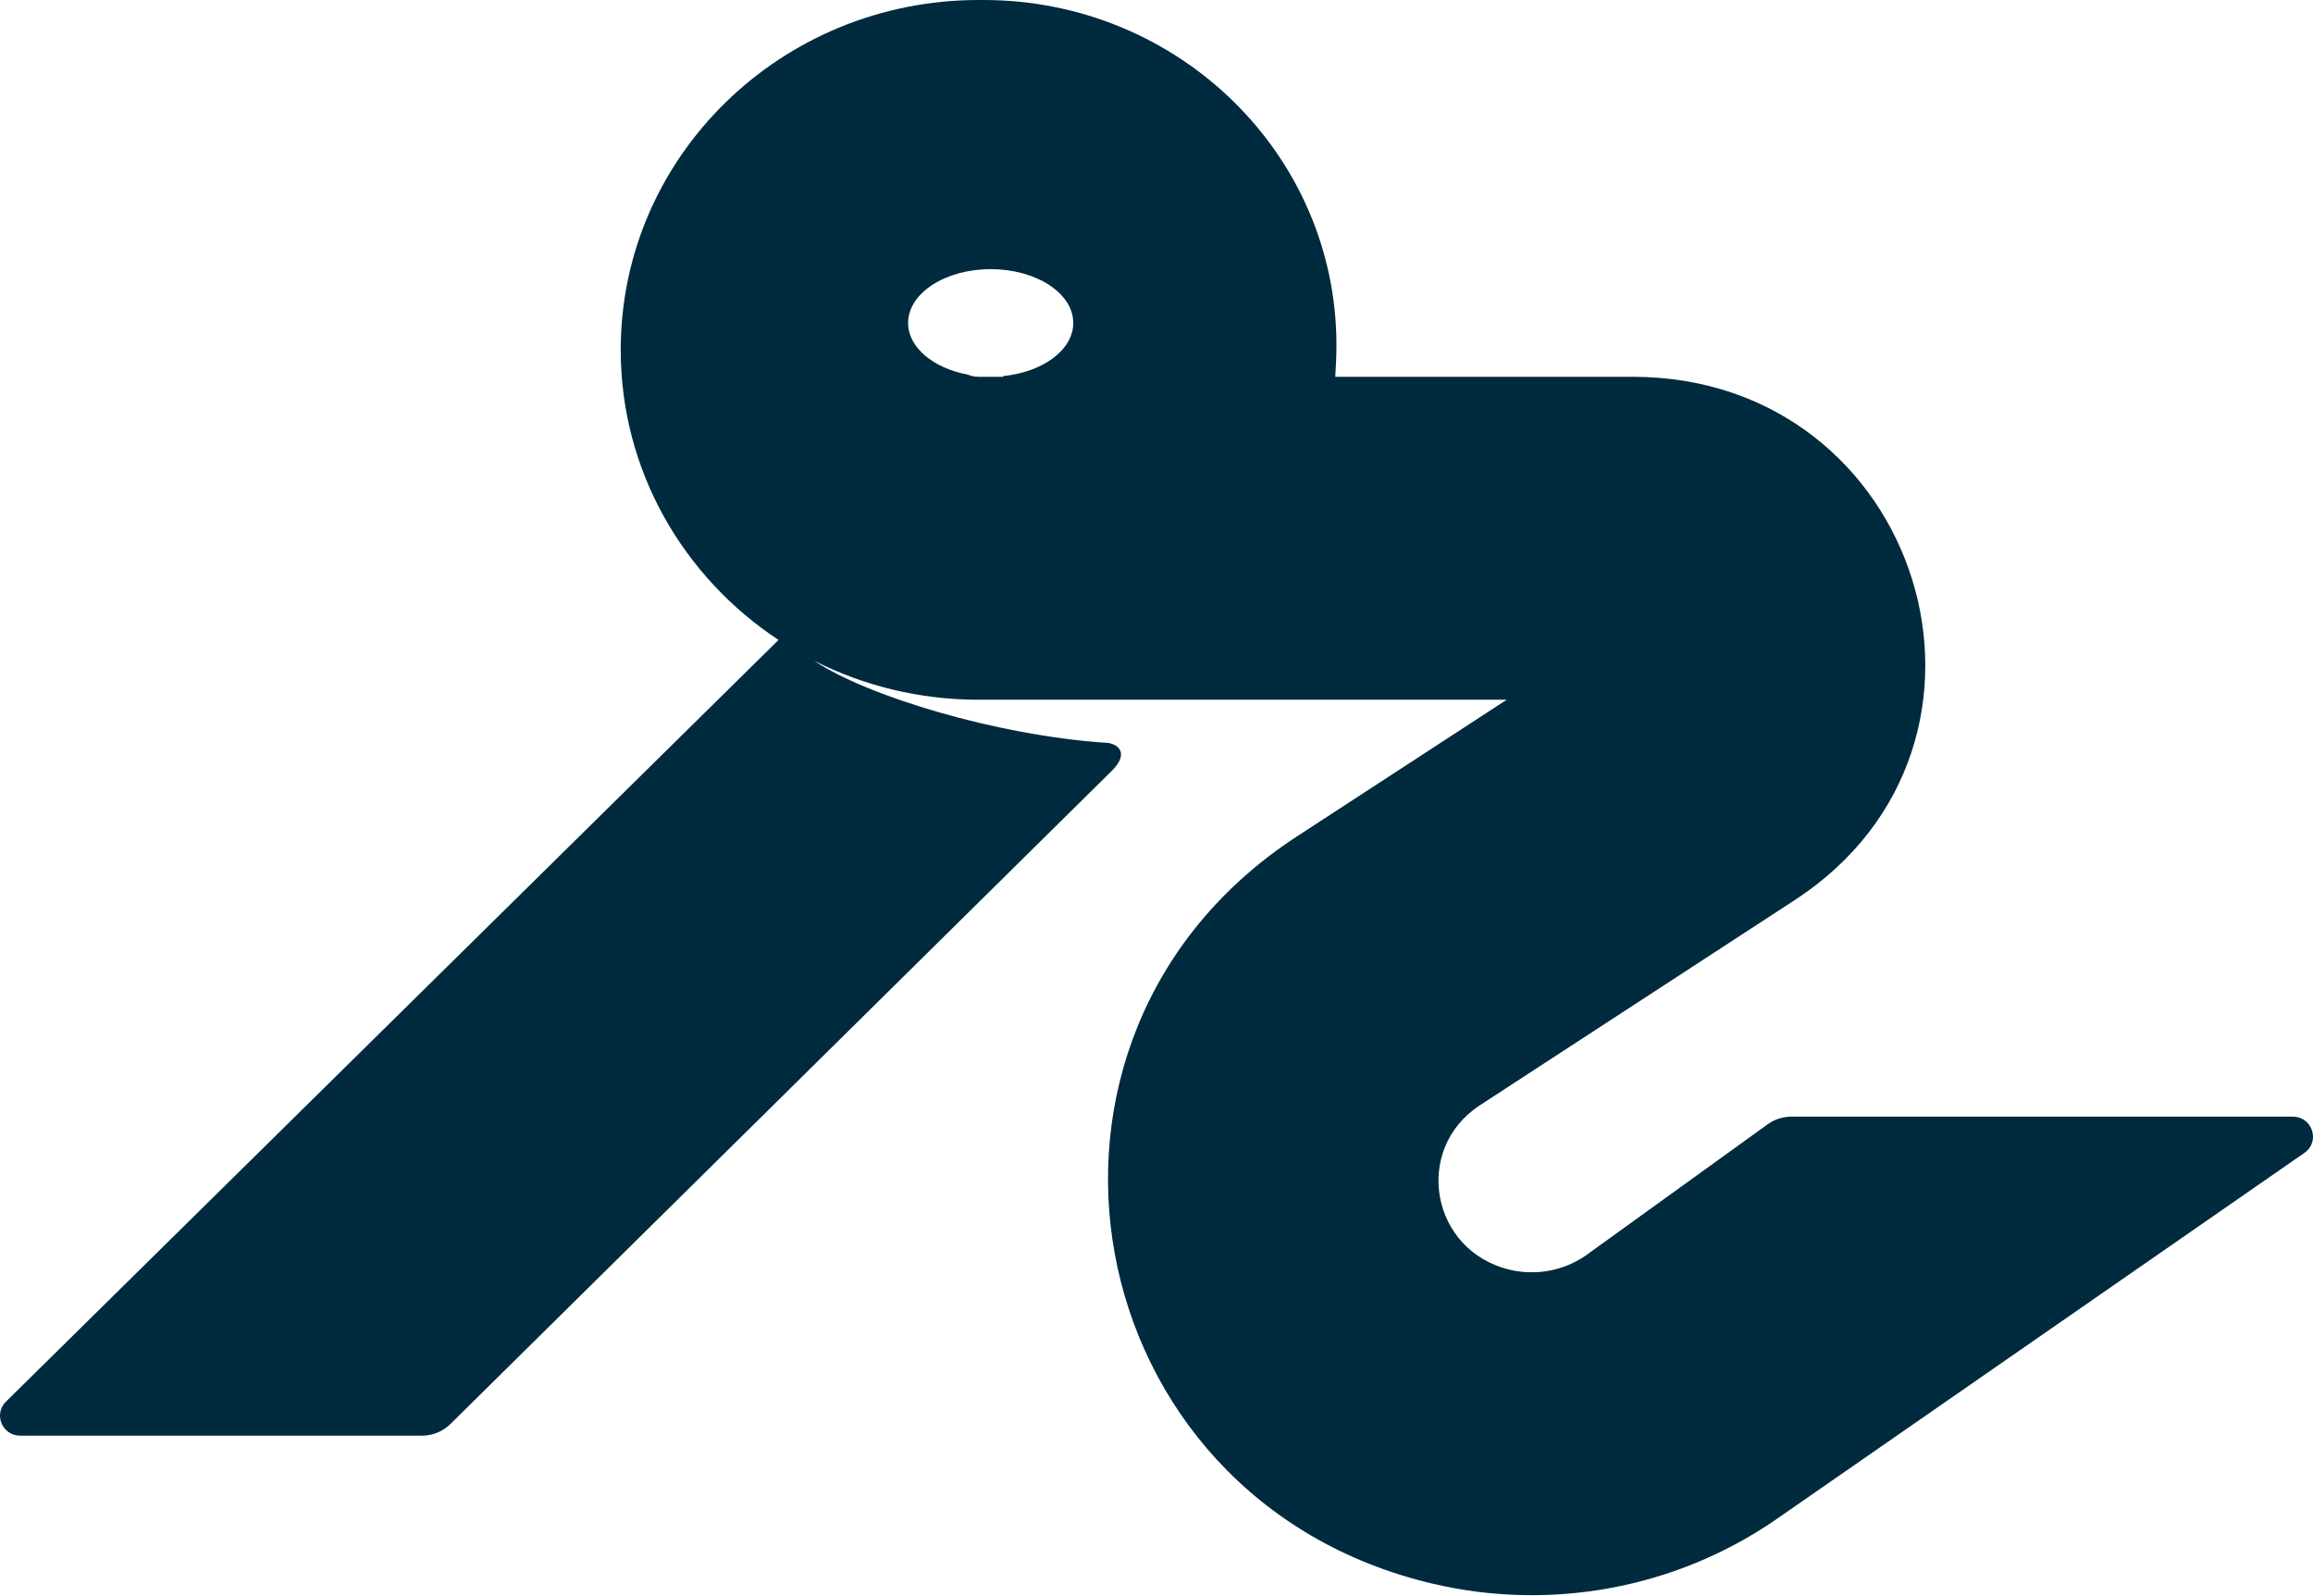
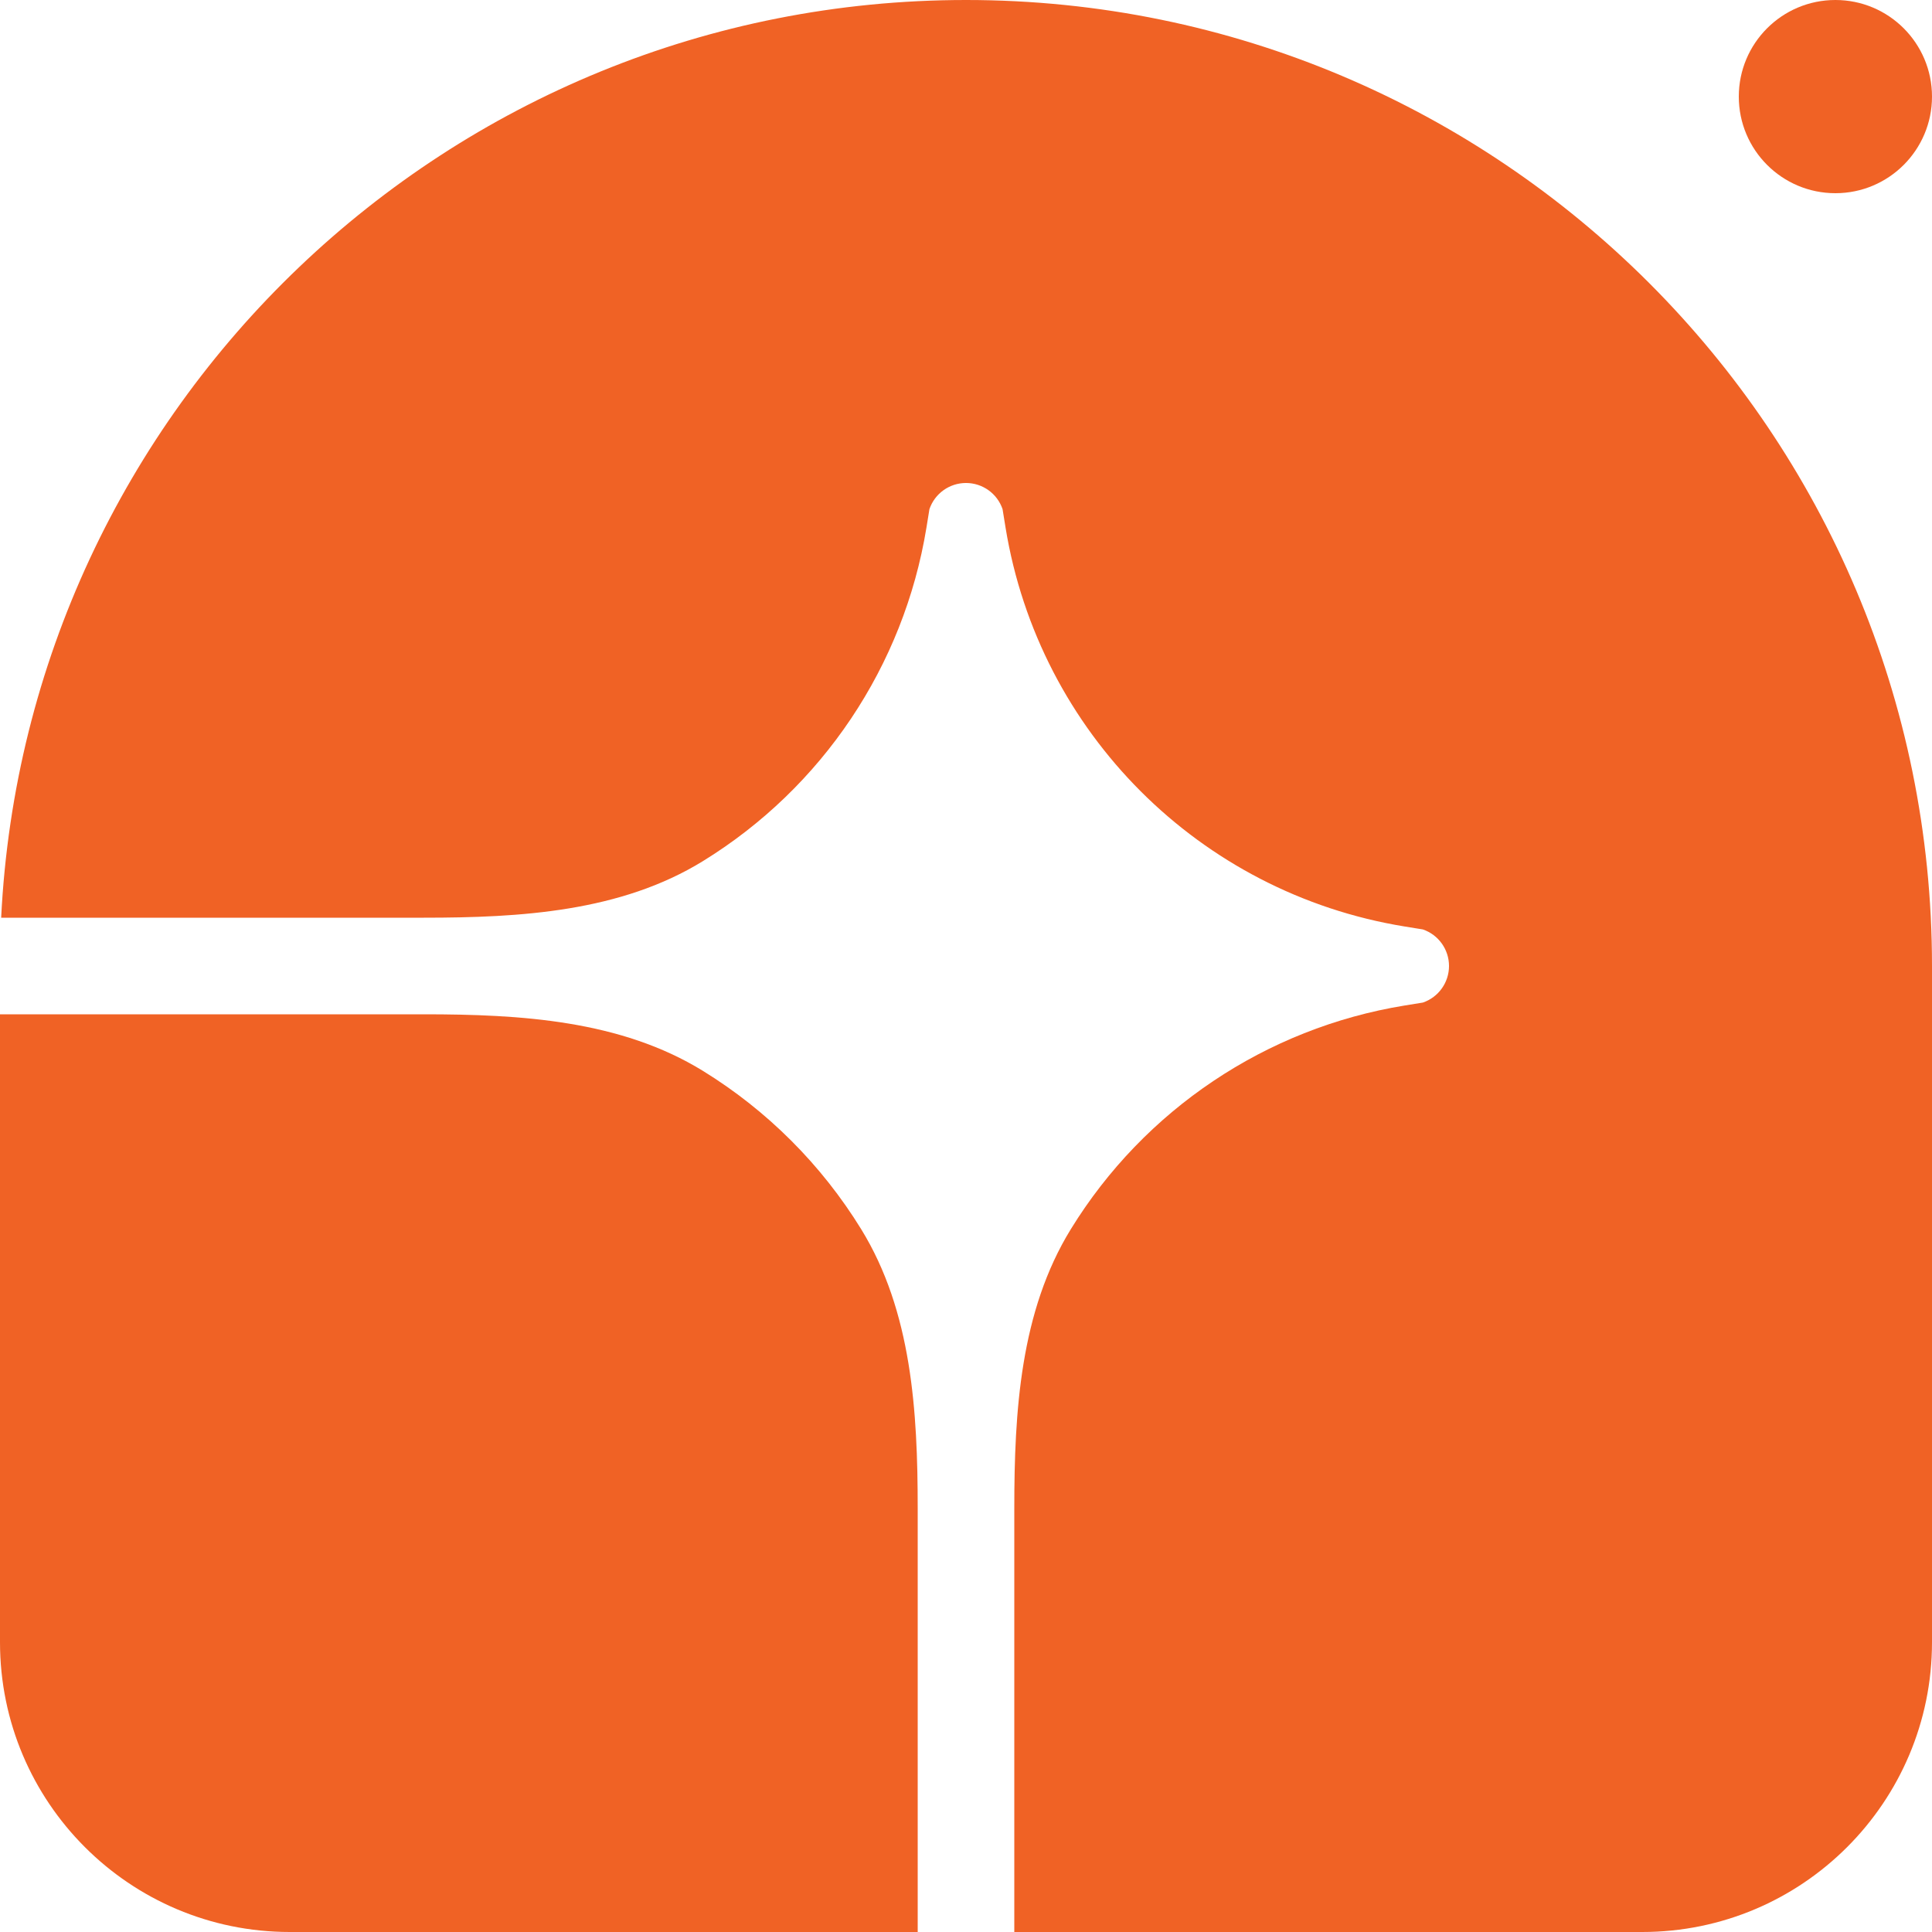
- <svg xmlns="http://www.w3.org/2000/svg" width="58" height="40" viewBox="0 0 58 40" fill="none">
-   <path fill-rule="evenodd" clip-rule="evenodd" d="M24.663 0C29.55 0 33.512 3.875 33.512 8.652C33.512 8.919 33.5 9.184 33.482 9.448H40.937C48.187 9.448 51.034 18.641 45.001 22.572L37.113 27.712C35.415 28.819 35.88 31.374 37.865 31.84C38.514 31.992 39.2 31.866 39.748 31.493L44.324 28.193C44.498 28.067 44.707 28 44.922 28H57.492C57.987 28 58.189 28.628 57.784 28.909L44.478 38.14C41.99 39.832 38.88 40.405 35.932 39.713C26.919 37.599 24.806 26.002 32.519 20.975L37.782 17.546H29.705H24.536C23.052 17.546 21.65 17.193 20.417 16.569C21.731 17.453 24.98 18.438 27.722 18.625C27.966 18.625 28.363 18.838 27.89 19.318L11.295 35.707C11.105 35.895 10.847 36 10.578 36H0.508C0.056 36 -0.17 35.461 0.15 35.146L19.522 16.047C17.135 14.471 15.565 11.801 15.565 8.773C15.565 3.929 19.582 0 24.538 0H24.663ZM24.842 6.749C23.698 6.749 22.771 7.353 22.771 8.099C22.771 8.713 23.402 9.23 24.265 9.393C24.349 9.428 24.441 9.448 24.538 9.448H25.153C25.154 9.442 25.154 9.436 25.155 9.43C26.149 9.332 26.912 8.774 26.913 8.099C26.913 7.353 25.985 6.749 24.842 6.749Z" fill="#002A3D" />
+ <svg xmlns="http://www.w3.org/2000/svg" width="40" height="40" fill="none" viewBox="0 0 40 40">
+   <path fill="#F06225" d="M20 0c11.046 0 20 8.954 20 20v14a6 6 0 0 1-6 6H21v-8.774c0-2.002.122-4.076 1.172-5.78a10 10 0 0 1 6.904-4.627l.383-.062a.8.8 0 0 0 0-1.514l-.383-.062a10 10 0 0 1-8.257-8.257l-.062-.383a.8.8 0 0 0-1.514 0l-.062.383a9.999 9.999 0 0 1-4.627 6.904C12.85 18.878 10.776 19 8.774 19H.024C.547 8.419 9.29 0 20 0Z" />
+   <path fill="#F06225" d="M0 21h8.774c2.002 0 4.076.122 5.78 1.172a10.02 10.02 0 0 1 3.274 3.274C18.878 27.15 19 29.224 19 31.226V40H6a6 6 0 0 1-6-6V21ZM40 2a2 2 0 1 1-4 0 2 2 0 0 1 4 0Z" />
</svg>
